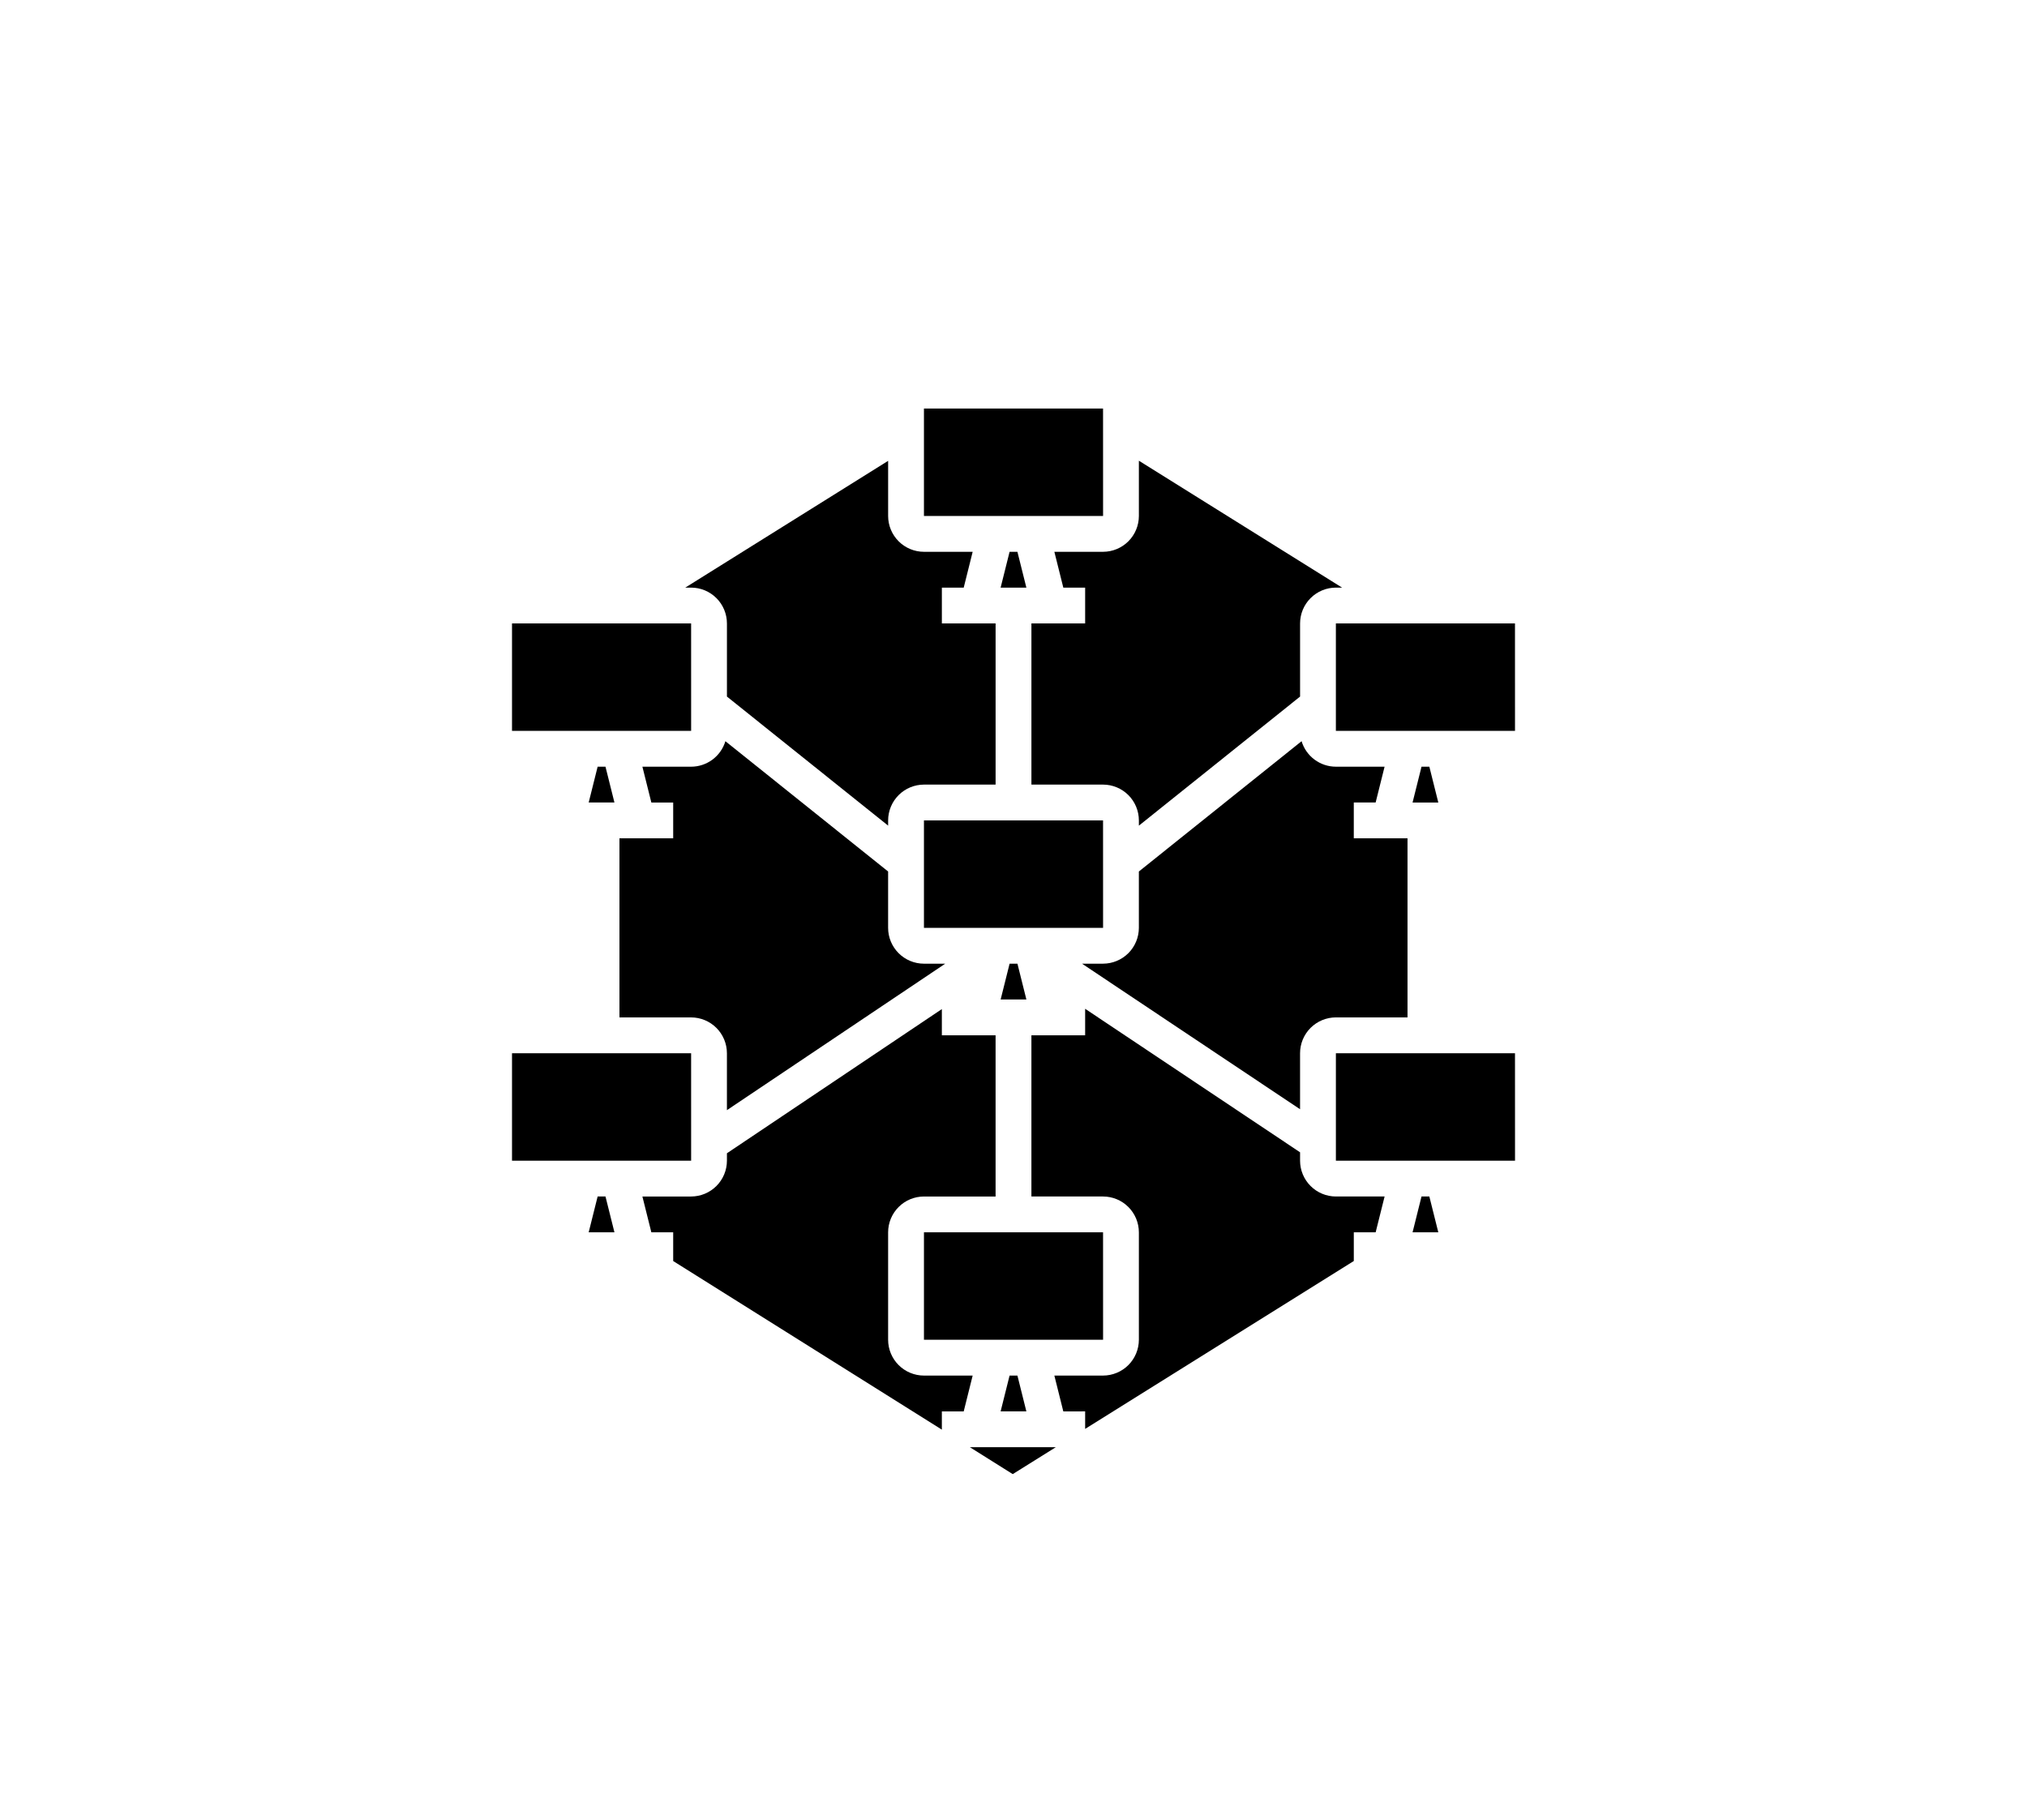
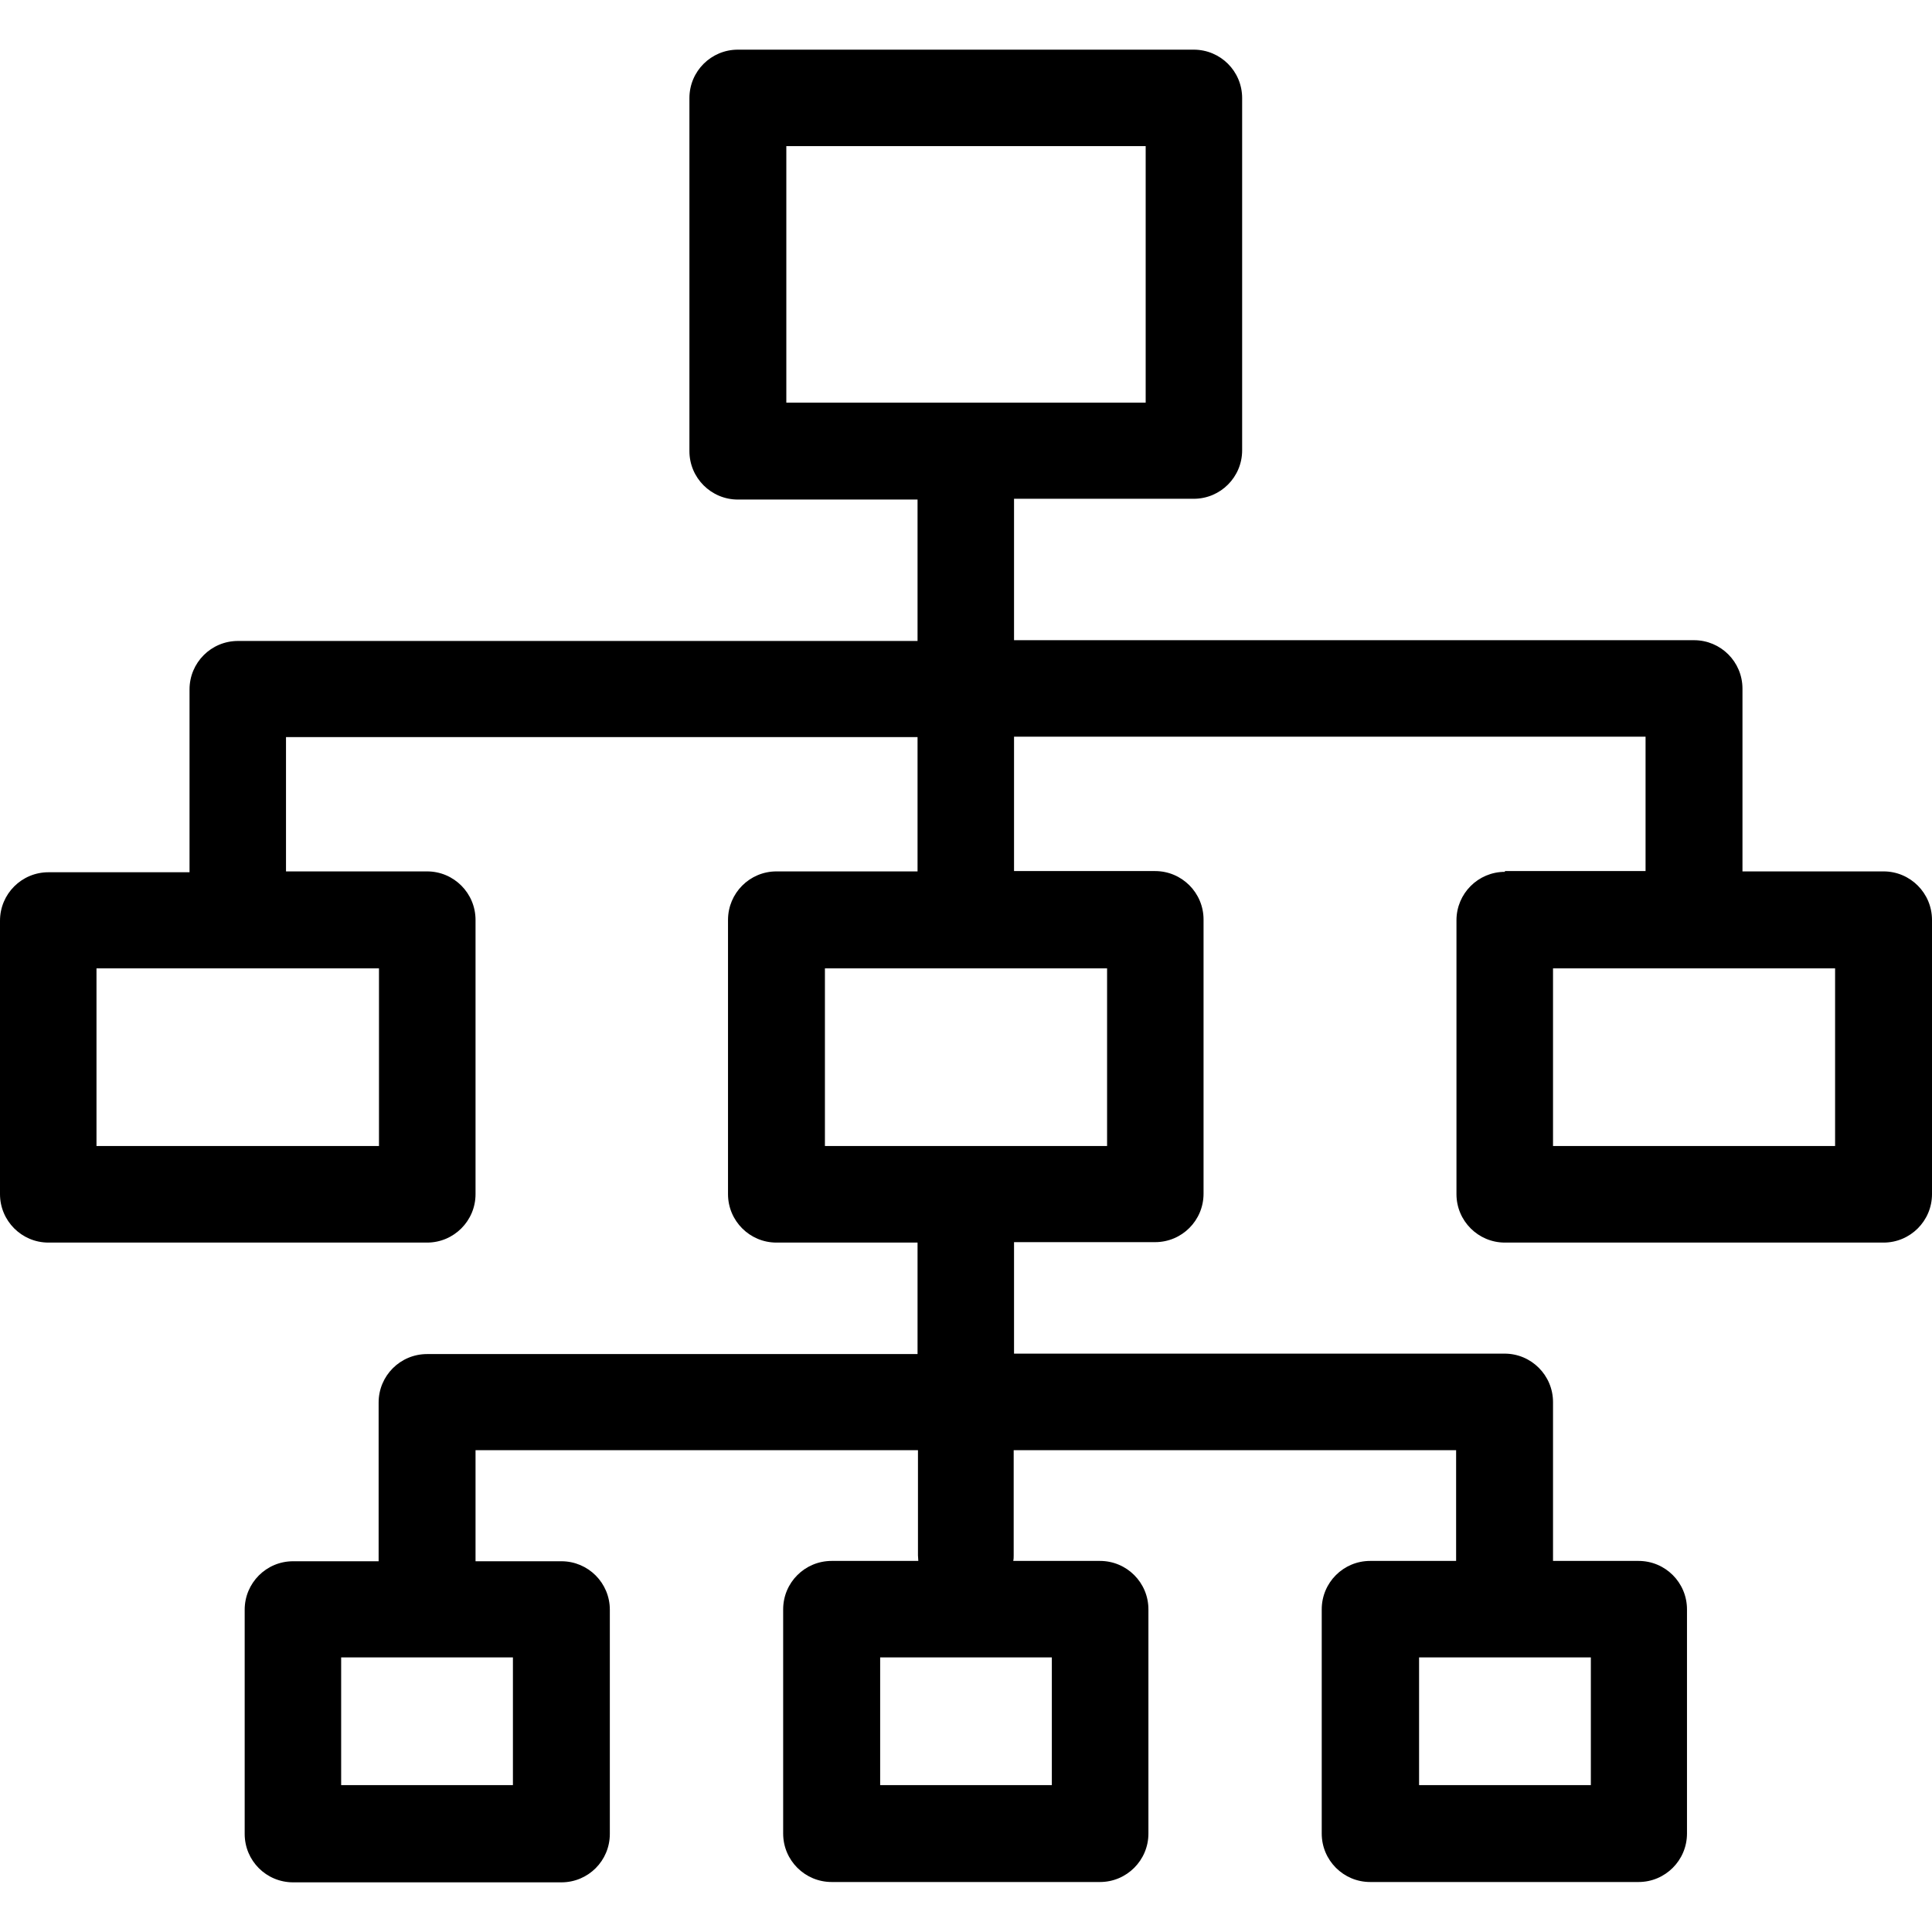
- <svg xmlns="http://www.w3.org/2000/svg" width="98pt" height="88pt" version="1.1" viewBox="0 0 752 752">
-   <path d="m374.38 568.39h3.238l3.699 14.801h-10.637zm134.81-266.39h74.008l-0.012-44.398h-73.996zm16.426 29.598 3.699-14.801-20.125 0.004c-3.18-0.004-6.273-1.031-8.824-2.93-2.551-1.895-4.426-4.562-5.344-7.606l-67.227 53.84v23.293c-0.008 3.922-1.566 7.684-4.34 10.457-2.777 2.773-6.539 4.336-10.461 4.34h-8.684l90.082 60.152v-23.152c0.004-3.922 1.562-7.684 4.34-10.461 2.773-2.773 6.535-4.332 10.457-4.34h29.598v-73.996h-22.195v-14.801zm15.672 175.95-0.418 1.645h10.637l-3.699-14.801h-3.238zm-163.67-279.54h-3.238l-3.699 14.801h10.637zm-38.617-58.645v43.844h74.008l-0.012-44.398h-73.996zm0 214.04h74.008l-0.012-44.398h-73.996zm-116.32 111 3.699 14.801 9.02-0.004v11.867l111 69.668v-7.539h9.027l3.699-14.801-20.125 0.004c-3.926-0.008-7.688-1.566-10.461-4.34-2.773-2.777-4.336-6.535-4.34-10.461v-44.398c0.004-3.922 1.566-7.684 4.34-10.457 2.773-2.777 6.535-4.336 10.461-4.34h29.598v-66.598h-22.199v-10.844l-88.797 59.578v3.062c-0.004 3.922-1.566 7.684-4.34 10.457-2.773 2.777-6.535 4.336-10.457 4.344zm-9.48-148v73.996h29.602c3.922 0.008 7.684 1.566 10.457 4.34 2.773 2.777 4.336 6.539 4.34 10.461v23.523l90.195-60.523h-8.797c-3.926-0.004-7.688-1.566-10.461-4.34-2.773-2.773-4.336-6.535-4.34-10.457v-23.293l-67.227-53.844v0.004c-0.918 3.043-2.793 5.711-5.344 7.606-2.551 1.898-5.644 2.926-8.824 2.93h-20.121l3.699 14.801 9.02-0.004v14.801zm331.37-29.598-3.699 14.801h10.637l-3.699-14.801zm-116.77-103.6c-0.008 3.926-1.566 7.688-4.34 10.461-2.777 2.773-6.539 4.336-10.461 4.34h-20.117l3.699 14.801h9.02v14.801l-22.199-0.004v66.598h29.598c3.922 0.004 7.684 1.566 10.461 4.34 2.773 2.773 4.332 6.535 4.34 10.461v2.156l66.598-53.332v-30.223c0.004-3.922 1.562-7.684 4.34-10.457 2.773-2.777 6.535-4.336 10.457-4.34h2.562l-83.957-52.438zm-88.797 340.39h74.008l-0.012-44.398h-73.996zm-96.188-251.59-0.008-44.398h-74v44.398zm273.78 219.05v-11.859h9.027l3.699-14.801-20.129 0.004c-3.922-0.008-7.684-1.566-10.457-4.344-2.777-2.773-4.336-6.535-4.34-10.457v-3.461l-88.797-59.301v10.965h-22.199v66.598h29.598c3.922 0.004 7.684 1.562 10.461 4.34 2.773 2.773 4.332 6.535 4.34 10.457v44.398c-0.008 3.926-1.566 7.684-4.34 10.461-2.777 2.773-6.539 4.332-10.461 4.34h-20.117l3.699 14.801 9.02-0.004v7.234zm-142.21-122.86-3.699 14.801h10.637l-3.699-14.801zm-116.78-140.59v30.219l66.598 53.332v-2.152c0.004-3.926 1.566-7.688 4.34-10.461 2.773-2.773 6.535-4.336 10.461-4.34h29.598v-66.598h-22.199v-14.797h9.027l3.699-14.801h-20.125c-3.926-0.004-7.688-1.566-10.461-4.34-2.773-2.773-4.336-6.535-4.34-10.461v-22.781l-83.809 52.383h2.414c3.922 0.004 7.684 1.562 10.457 4.34 2.773 2.773 4.336 6.535 4.34 10.457zm251.59 221.99h74.008l-0.012-44.398h-73.996zm-133.51 129.52 17.805-11.129h-35.527zm-132.87-129.52-0.008-44.398h-74v44.398zm-42.328-148h10.637l-3.699-14.801h-3.238zm0 177.59h10.637l-3.699-14.801h-3.238z" />
+ <svg xmlns="http://www.w3.org/2000/svg" width="88px" height="88px" viewBox="0 0 88 88" version="1.1">
+   <g id="surface1">
+     <path style=" stroke:none;fill-rule:nonzero;fill:rgb(0%,0%,0%);fill-opacity:1;" d="M 68.547 39.711 C 67.328 39.711 66.34 40.699 66.34 41.918 L 66.34 54.391 C 66.34 55.609 67.328 56.598 68.547 56.598 L 85.793 56.598 C 87.012 56.598 88 55.609 88 54.391 L 88 41.902 C 88 40.68 87.012 39.691 85.793 39.691 L 79.367 39.691 L 79.367 31.367 C 79.367 30.148 78.383 29.16 77.16 29.16 L 46.188 29.16 L 46.188 22.719 L 54.371 22.719 C 55.594 22.719 56.578 21.73 56.578 20.512 L 56.578 4.469 C 56.578 3.246 55.594 2.262 54.371 2.262 L 33.609 2.262 C 32.391 2.262 31.402 3.246 31.402 4.469 L 31.402 20.547 C 31.402 21.766 32.391 22.754 33.609 22.754 L 41.793 22.754 L 41.793 29.195 L 10.84 29.195 C 9.617 29.195 8.633 30.184 8.633 31.402 L 8.633 39.73 L 2.207 39.73 C 0.988 39.73 0 40.715 0 41.938 L 0 54.391 C 0 55.609 0.988 56.598 2.207 56.598 L 19.453 56.598 C 20.672 56.598 21.66 55.609 21.66 54.391 L 21.66 41.902 C 21.66 40.68 20.672 39.691 19.453 39.691 L 13.027 39.691 L 13.027 33.574 L 41.793 33.574 L 41.793 39.691 L 35.367 39.691 C 34.148 39.691 33.16 40.68 33.16 41.902 L 33.16 54.391 C 33.16 55.609 34.148 56.598 35.367 56.598 L 41.793 56.598 L 41.793 61.676 L 19.453 61.676 C 18.23 61.676 17.246 62.664 17.246 63.883 L 17.246 71.113 L 13.352 71.113 C 12.129 71.113 11.145 72.102 11.145 73.32 L 11.145 83.531 C 11.145 84.754 12.129 85.738 13.352 85.738 L 25.57 85.738 C 26.793 85.738 27.777 84.754 27.777 83.531 L 27.777 73.32 C 27.777 72.102 26.793 71.113 25.57 71.113 L 21.66 71.113 L 21.66 66.055 L 41.812 66.055 L 41.812 70.844 C 41.812 70.934 41.828 71.008 41.828 71.098 L 37.883 71.098 C 36.66 71.098 35.672 72.082 35.672 73.305 L 35.672 83.516 C 35.672 84.734 36.66 85.723 37.883 85.723 L 50.102 85.723 C 51.32 85.723 52.309 84.734 52.309 83.516 L 52.309 73.305 C 52.309 72.082 51.32 71.098 50.102 71.098 L 46.152 71.098 C 46.172 71.008 46.172 70.934 46.172 70.844 L 46.172 66.055 L 66.324 66.055 L 66.324 71.098 L 62.41 71.098 C 61.191 71.098 60.203 72.082 60.203 73.305 L 60.203 83.516 C 60.203 84.734 61.191 85.723 62.41 85.723 L 74.633 85.723 C 75.852 85.723 76.84 84.734 76.84 83.516 L 76.84 73.305 C 76.84 72.082 75.852 71.098 74.633 71.098 L 70.738 71.098 L 70.738 63.863 C 70.738 62.645 69.75 61.656 68.531 61.656 L 46.188 61.656 L 46.188 56.578 L 52.613 56.578 C 53.832 56.578 54.82 55.594 54.82 54.371 L 54.82 41.883 C 54.82 40.664 53.832 39.676 52.613 39.676 L 46.188 39.676 L 46.188 33.555 L 74.953 33.555 L 74.953 39.676 L 68.547 39.676 Z M 35.816 6.656 L 52.184 6.656 L 52.184 18.34 L 35.816 18.34 Z M 17.262 52.199 L 4.395 52.199 L 4.395 44.109 L 17.262 44.109 Z M 23.383 81.309 L 15.539 81.309 L 15.539 75.492 L 23.363 75.492 L 23.363 81.309 Z M 47.91 81.309 L 40.09 81.309 L 40.09 75.492 L 47.91 75.492 Z M 72.461 81.309 L 64.637 81.309 L 64.637 75.492 L 72.461 75.492 Z M 50.426 52.199 L 37.574 52.199 L 37.574 44.109 L 50.426 44.109 Z M 83.605 52.199 L 70.738 52.199 L 70.738 44.109 L 83.586 44.109 L 83.586 52.199 Z M 83.605 52.199 " />
+   </g>
</svg>
